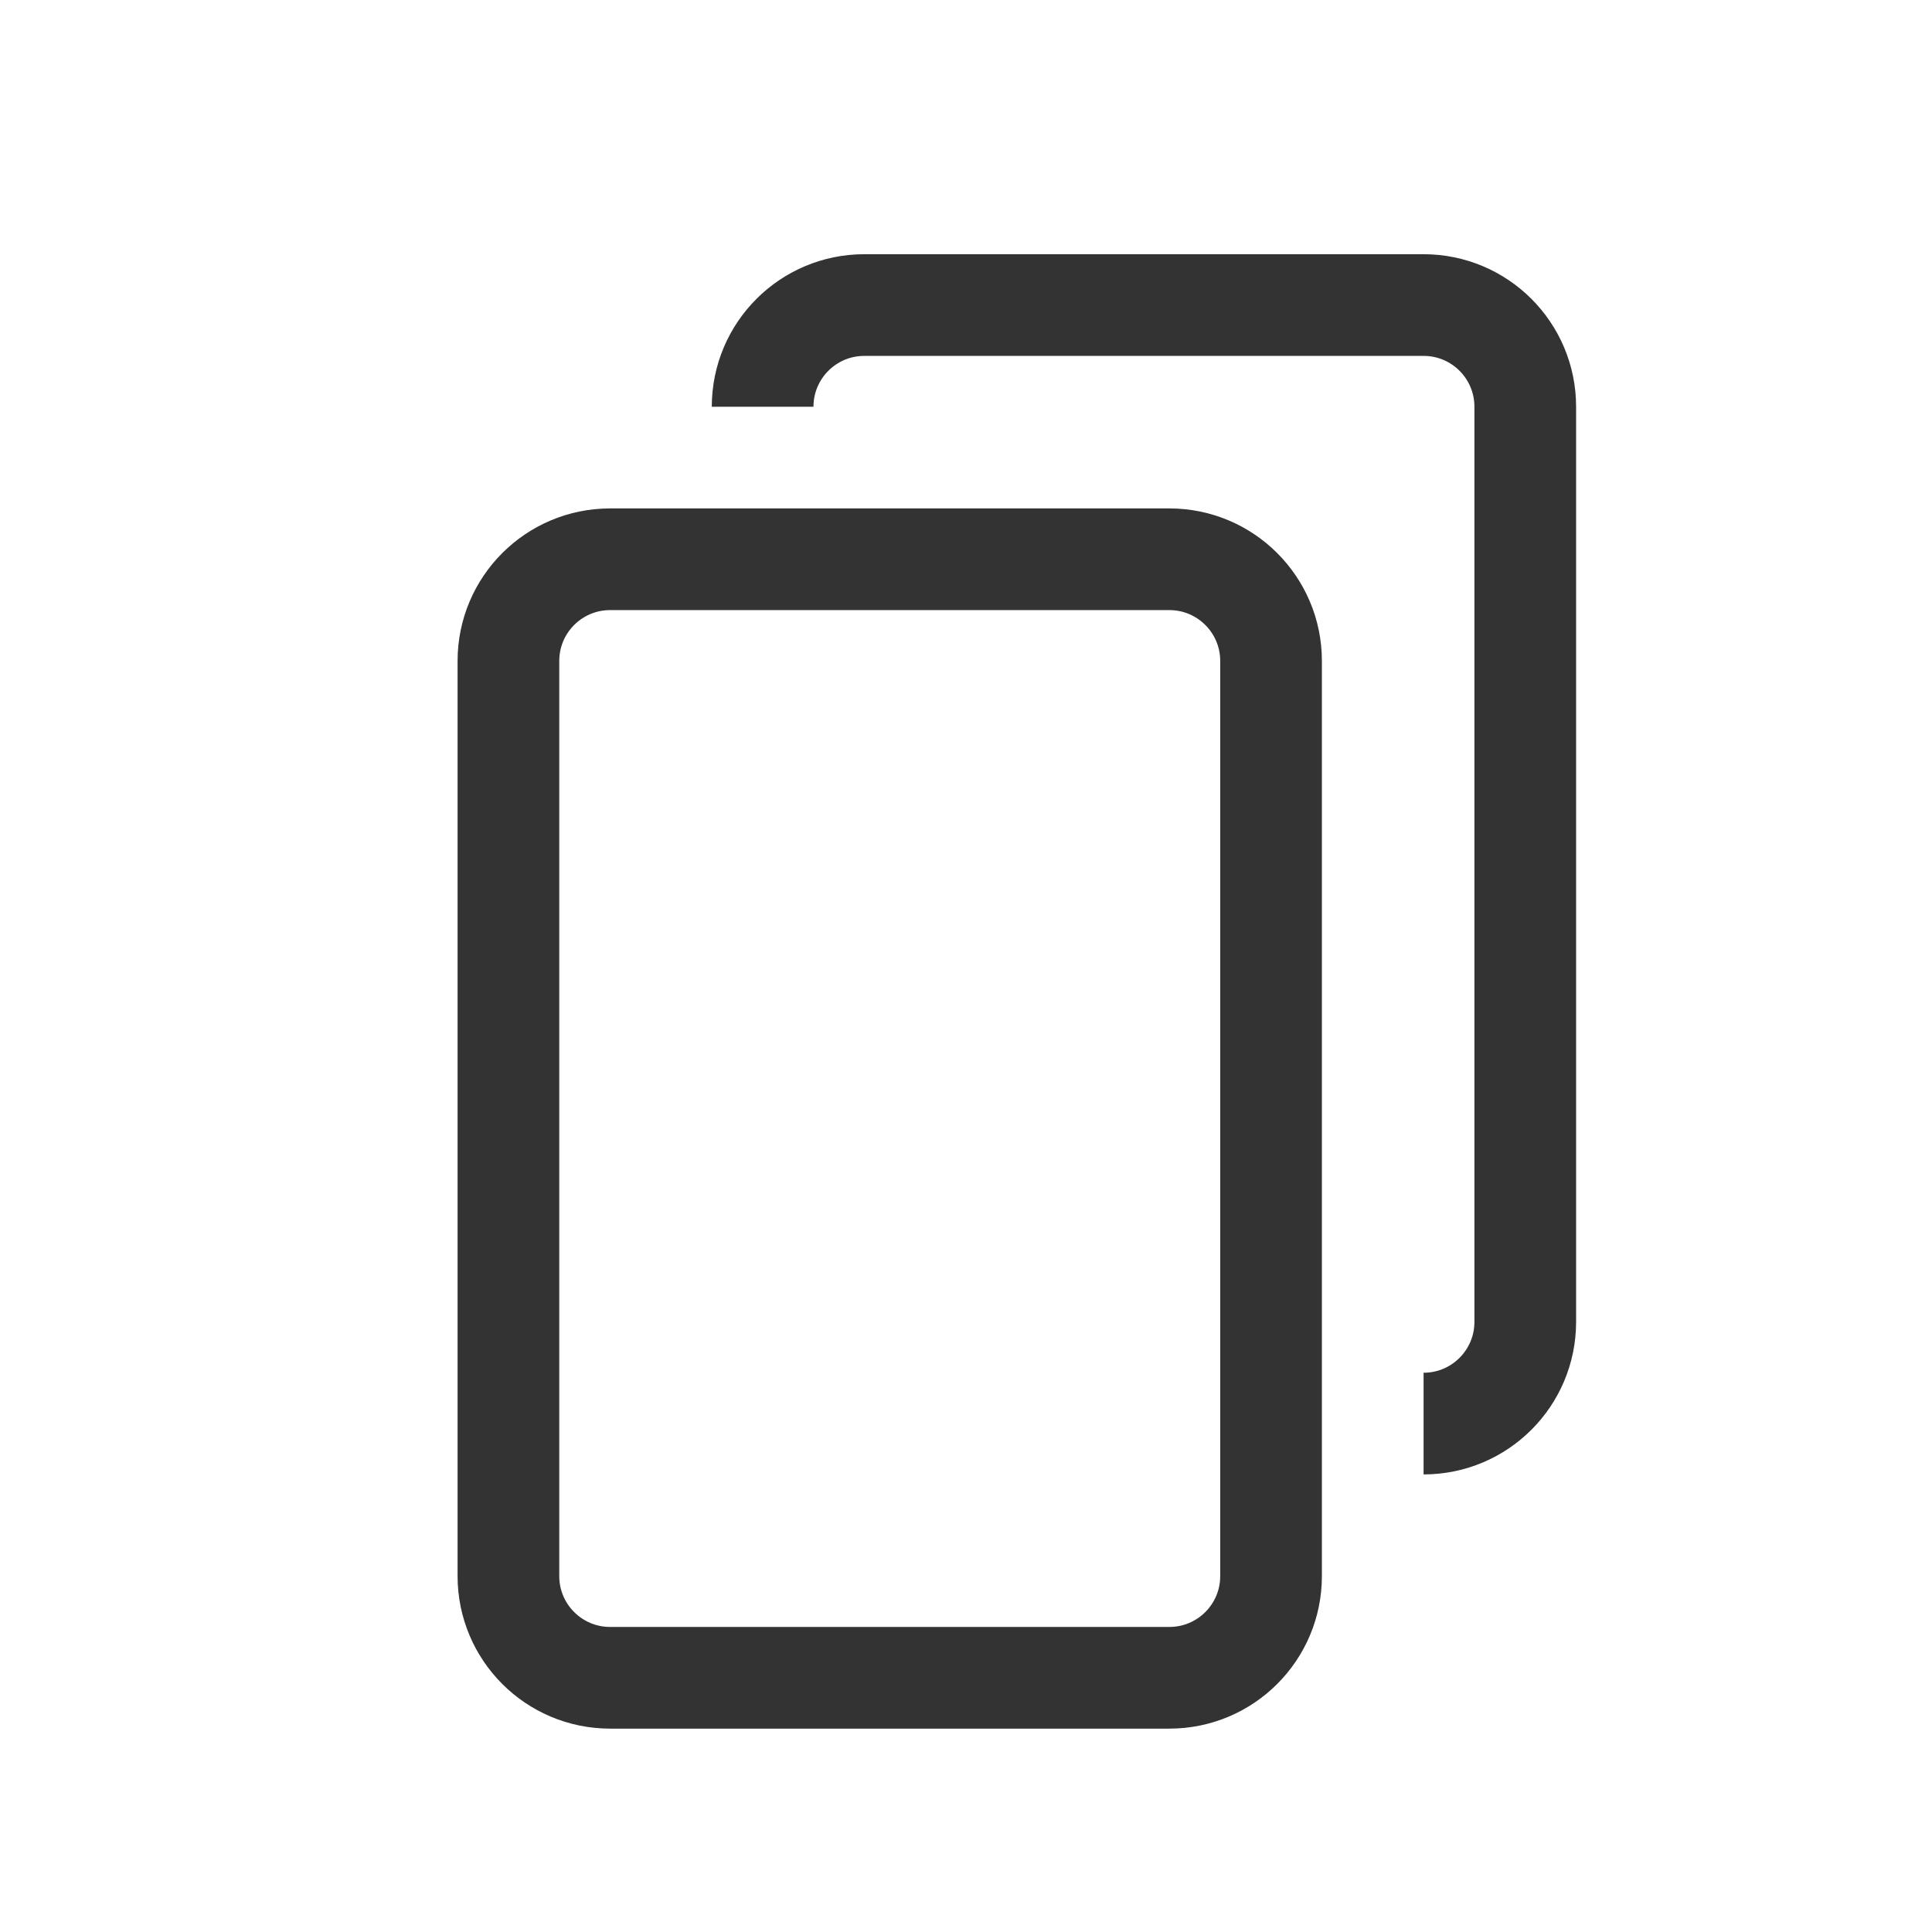
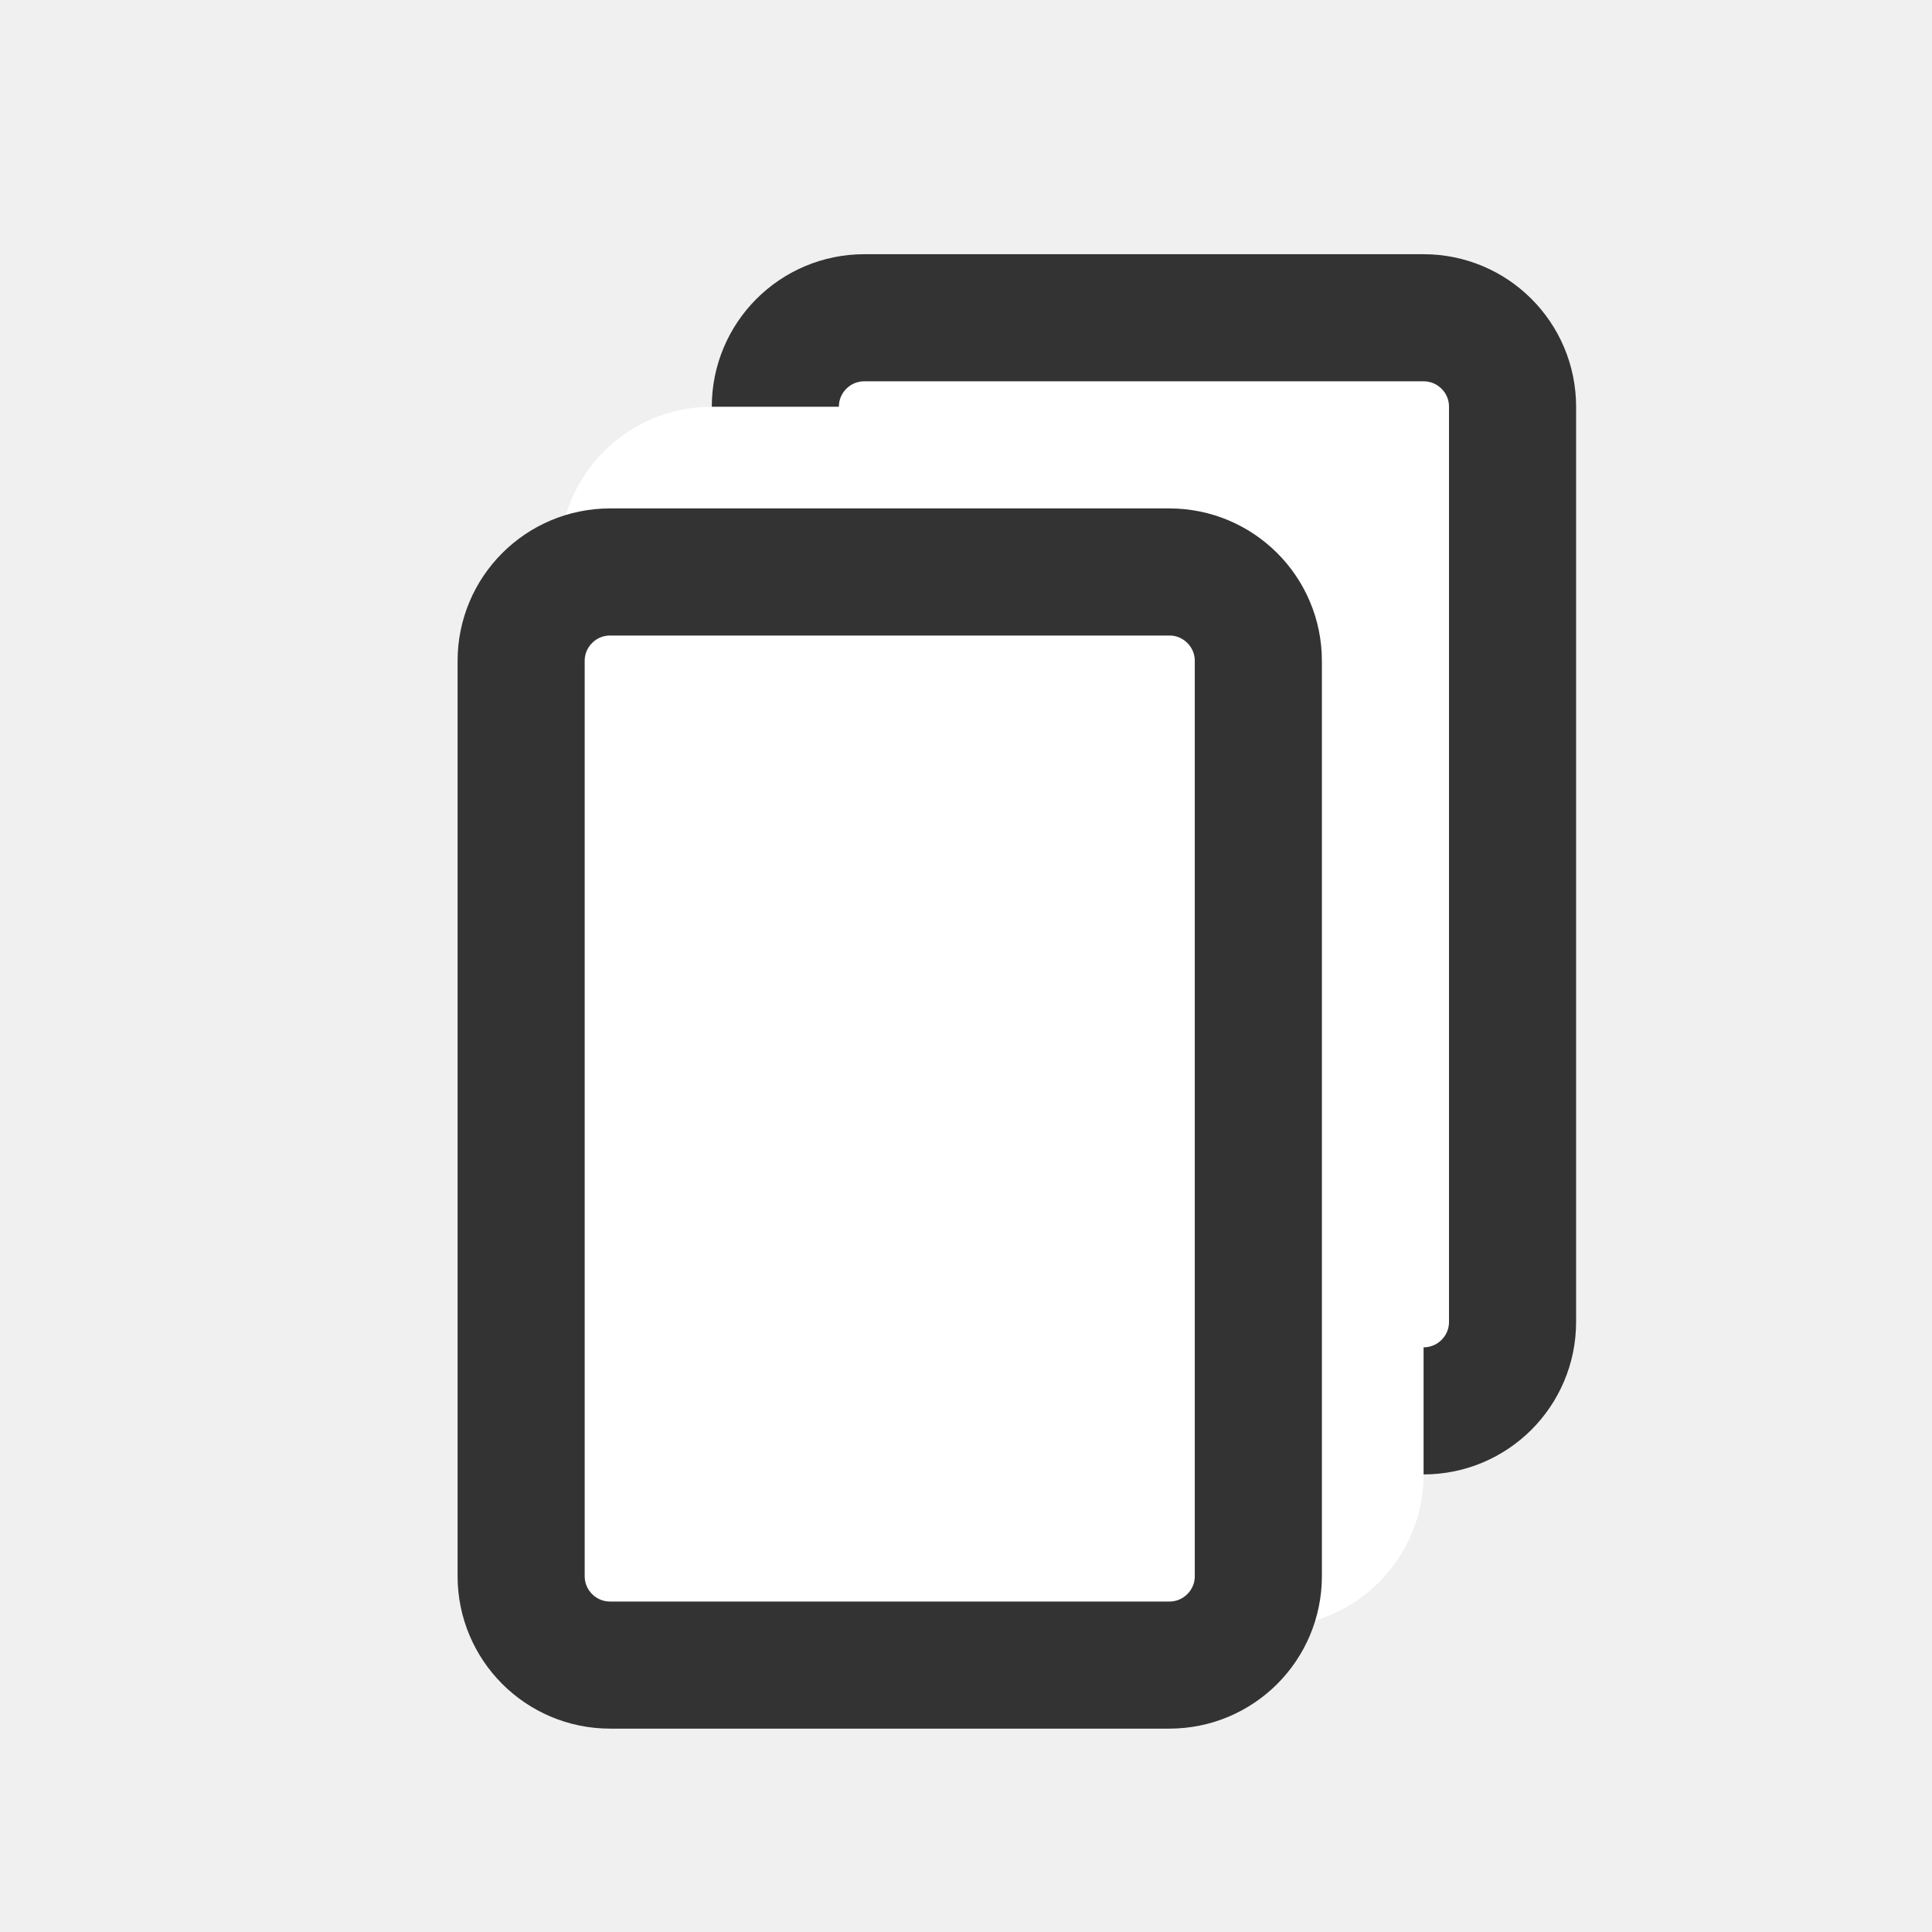
<svg xmlns="http://www.w3.org/2000/svg" width="38" height="38" viewBox="0 0 38 38" fill="none">
-   <rect width="38" height="38" fill="white" />
-   <rect x="15" y="6" width="15" height="22" rx="2" fill="white" stroke="#333333" stroke-width="2" />
-   <rect x="11" y="8" width="17" height="24" rx="3" fill="white" />
-   <rect x="10" y="11" width="15" height="22" rx="2" fill="white" stroke="#333333" stroke-width="2" />
+   <rect x="15.25" y="6.25" width="14.5" height="21.5" rx="1.75" fill="#fff" stroke="#333333" stroke-width="2.5" />
+   <rect x="11" y="8" width="17" height="24" rx="3" fill="#fff" />
+   <rect x="10.25" y="11.25" width="14.5" height="21.5" rx="1.75" fill="#fff" stroke="#333333" stroke-width="2.5" />
</svg>
